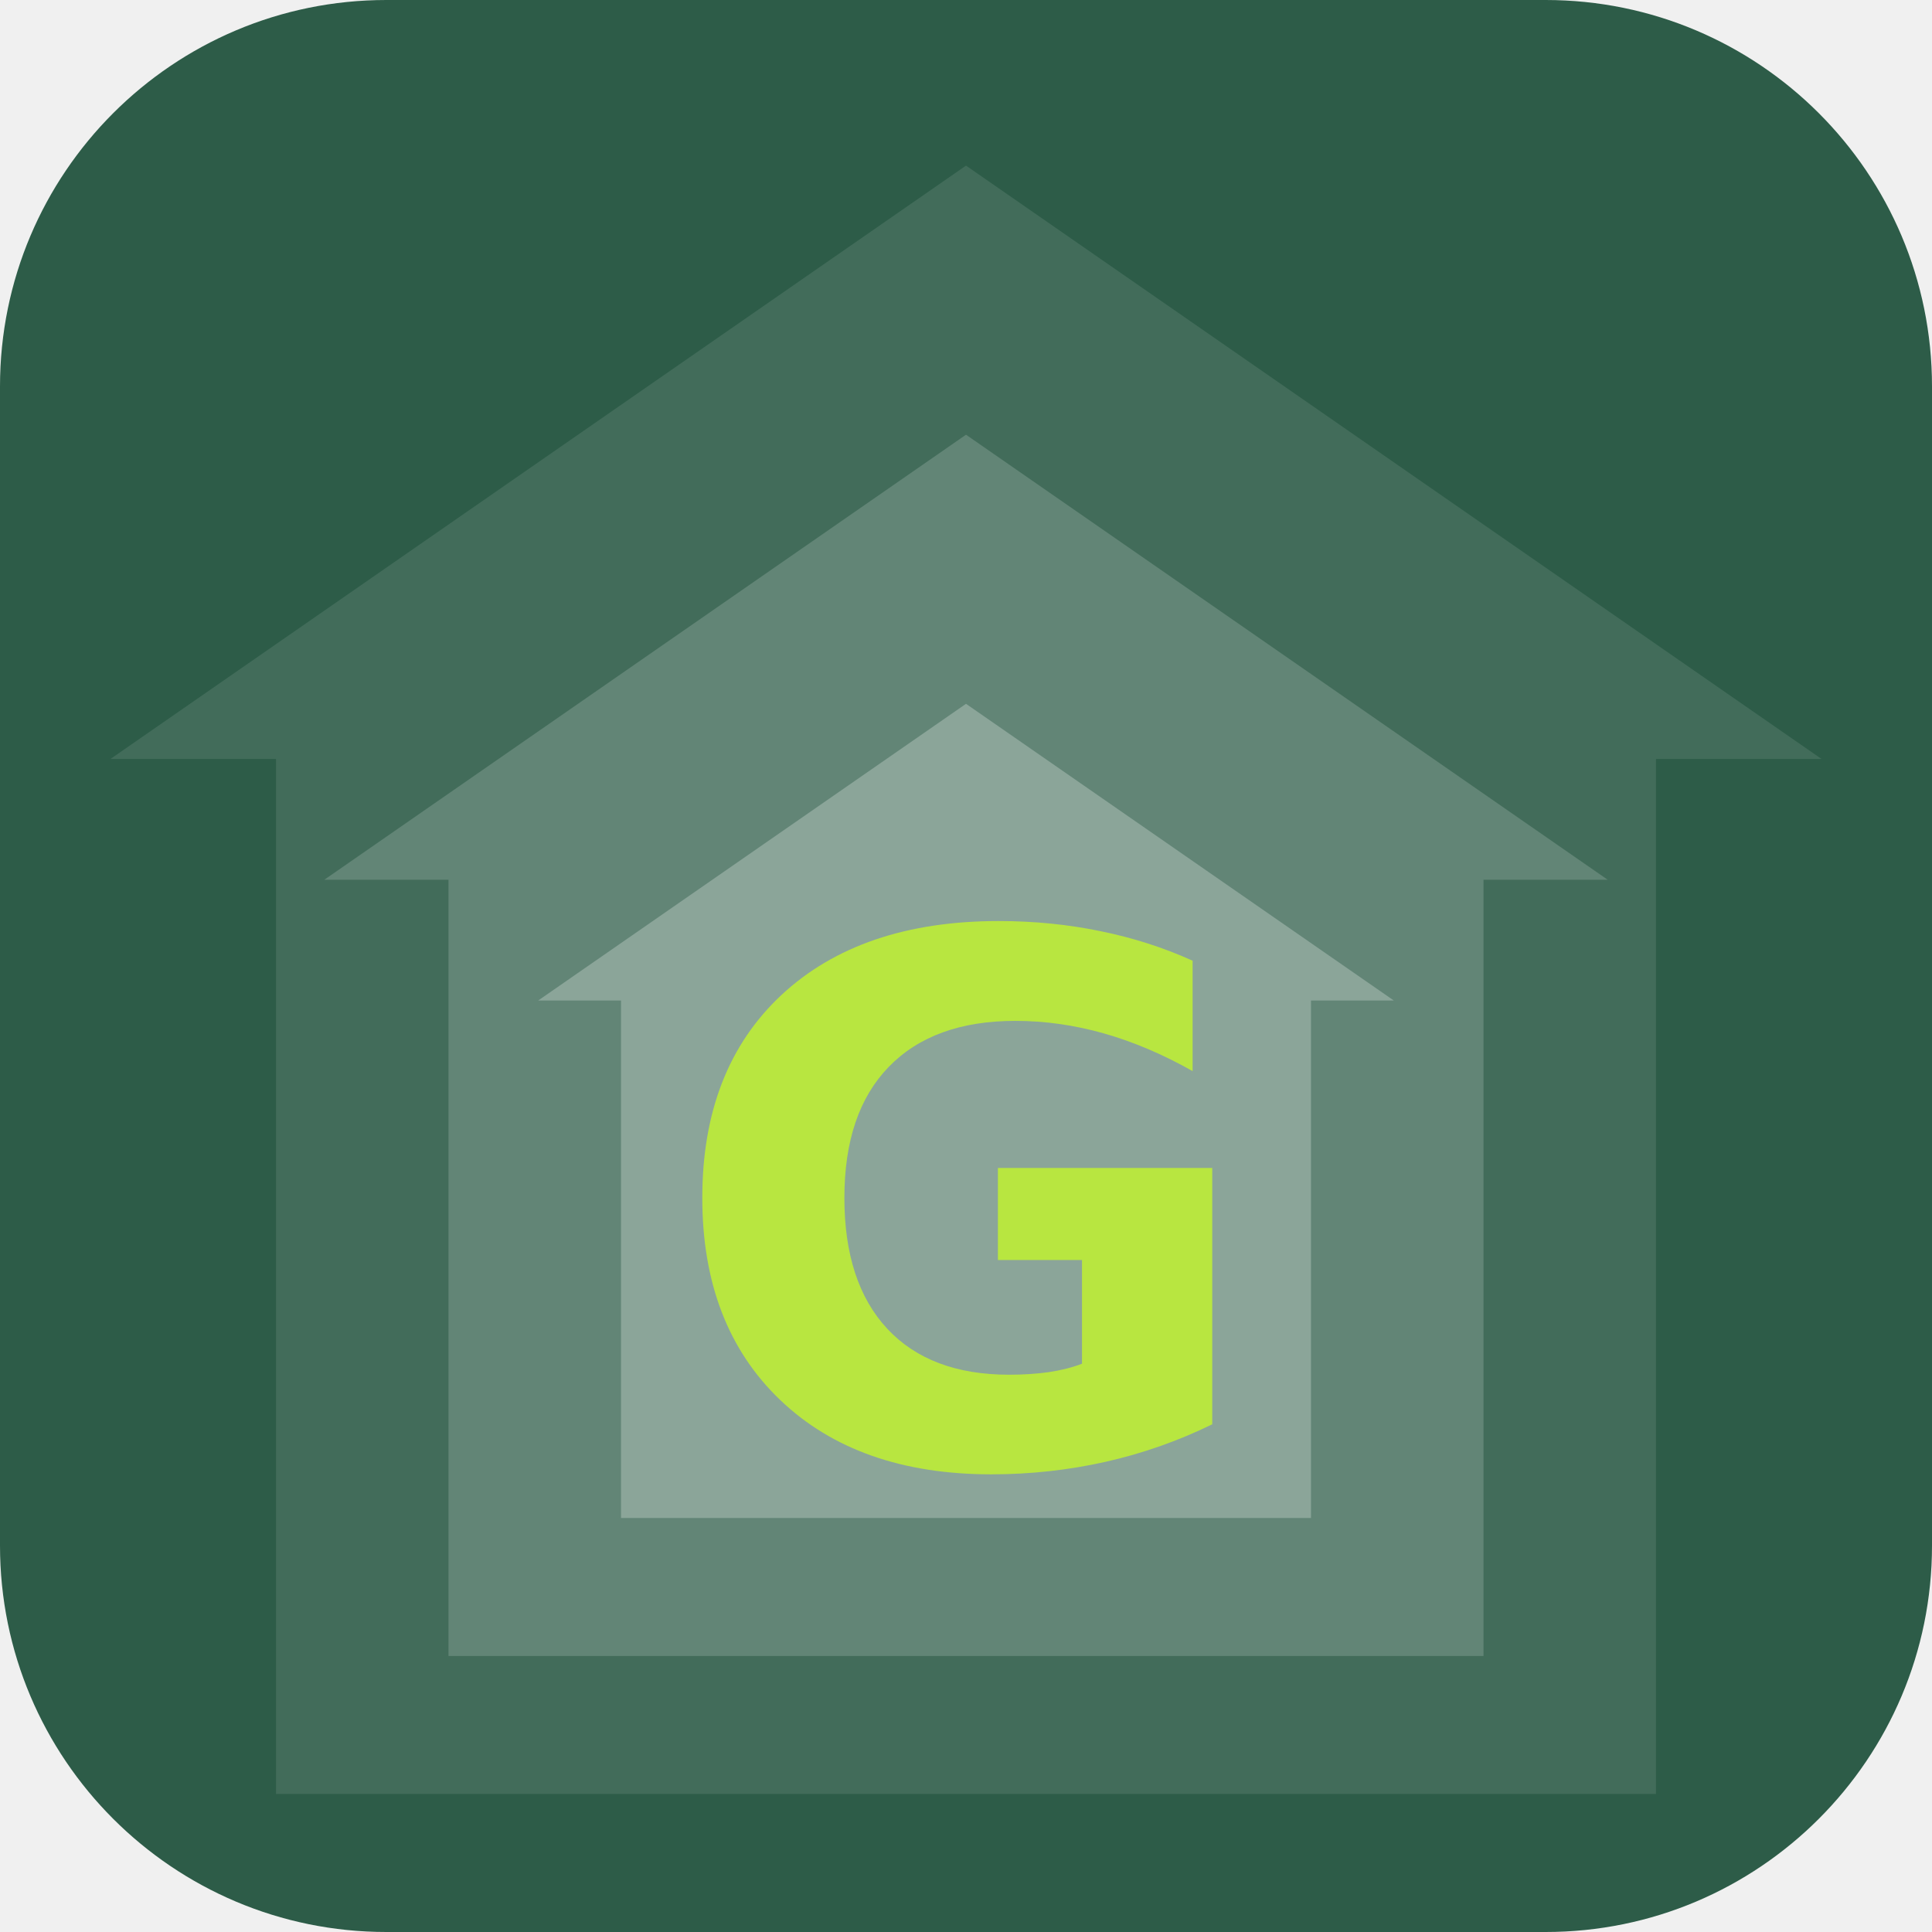
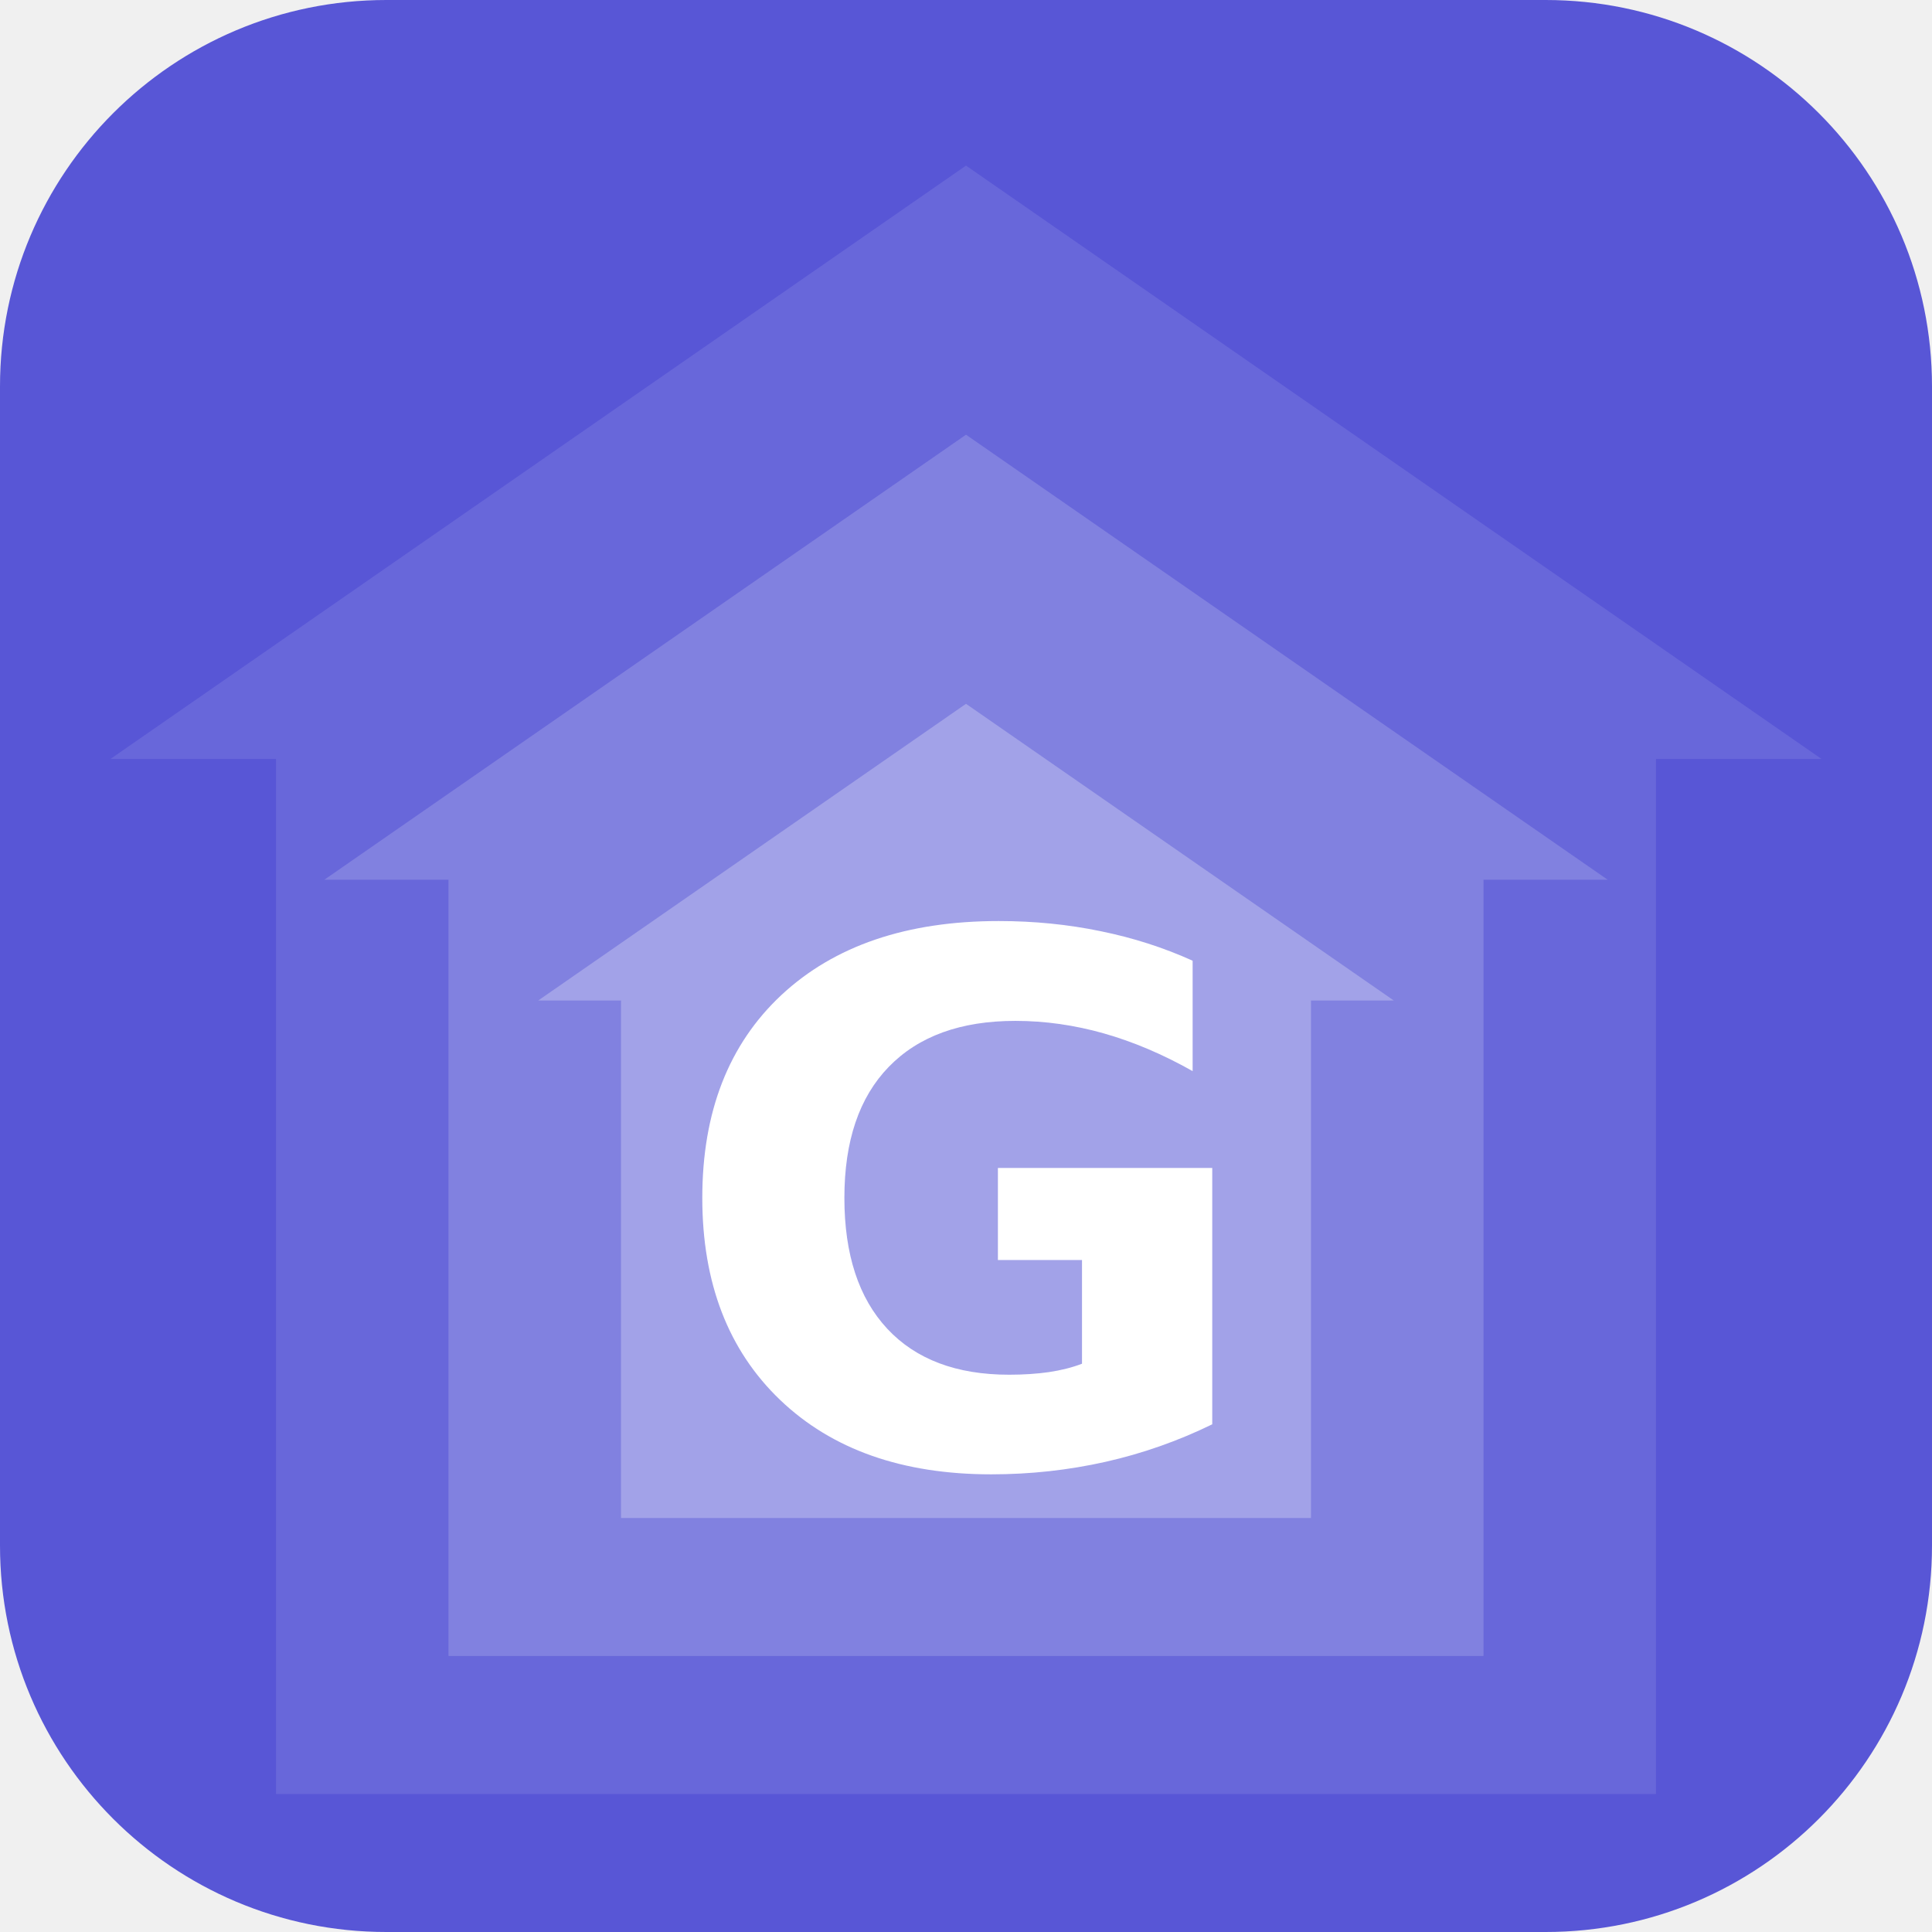
<svg xmlns="http://www.w3.org/2000/svg" viewBox="0 0 140 140">
-   <rect width="140" height="140" rx="28" fill="#2D5C48" />
+   <rect width="140" height="140" rx="28" fill="#5856d6" />
  <polygon points="70,12 132,55 120,55 120,130 20,130 20,55 8,55" fill="rgba(255,255,255,0.10)" />
  <polygon points="70,31.5 116.5,63.75 107.5,63.75 107.5,120 32.5,120 32.5,63.75 23.5,63.75" fill="rgba(255,255,255,0.17)" />
  <polygon points="70,51 101,72.5 95,72.5 95,110 45,110 45,72.5 39,72.5" fill="rgba(255,255,255,0.26)" />
-   <text x="70" y="87.74" dominant-baseline="central" text-anchor="middle" font-family="DejaVu Sans,sans-serif" font-size="53" font-weight="bold" fill="#B8E640">G</text>
+   <text x="70" y="87.74" dominant-baseline="central" text-anchor="middle" font-family="DejaVu Sans,sans-serif" font-size="53" font-weight="bold" fill="white">G</text>
</svg>
